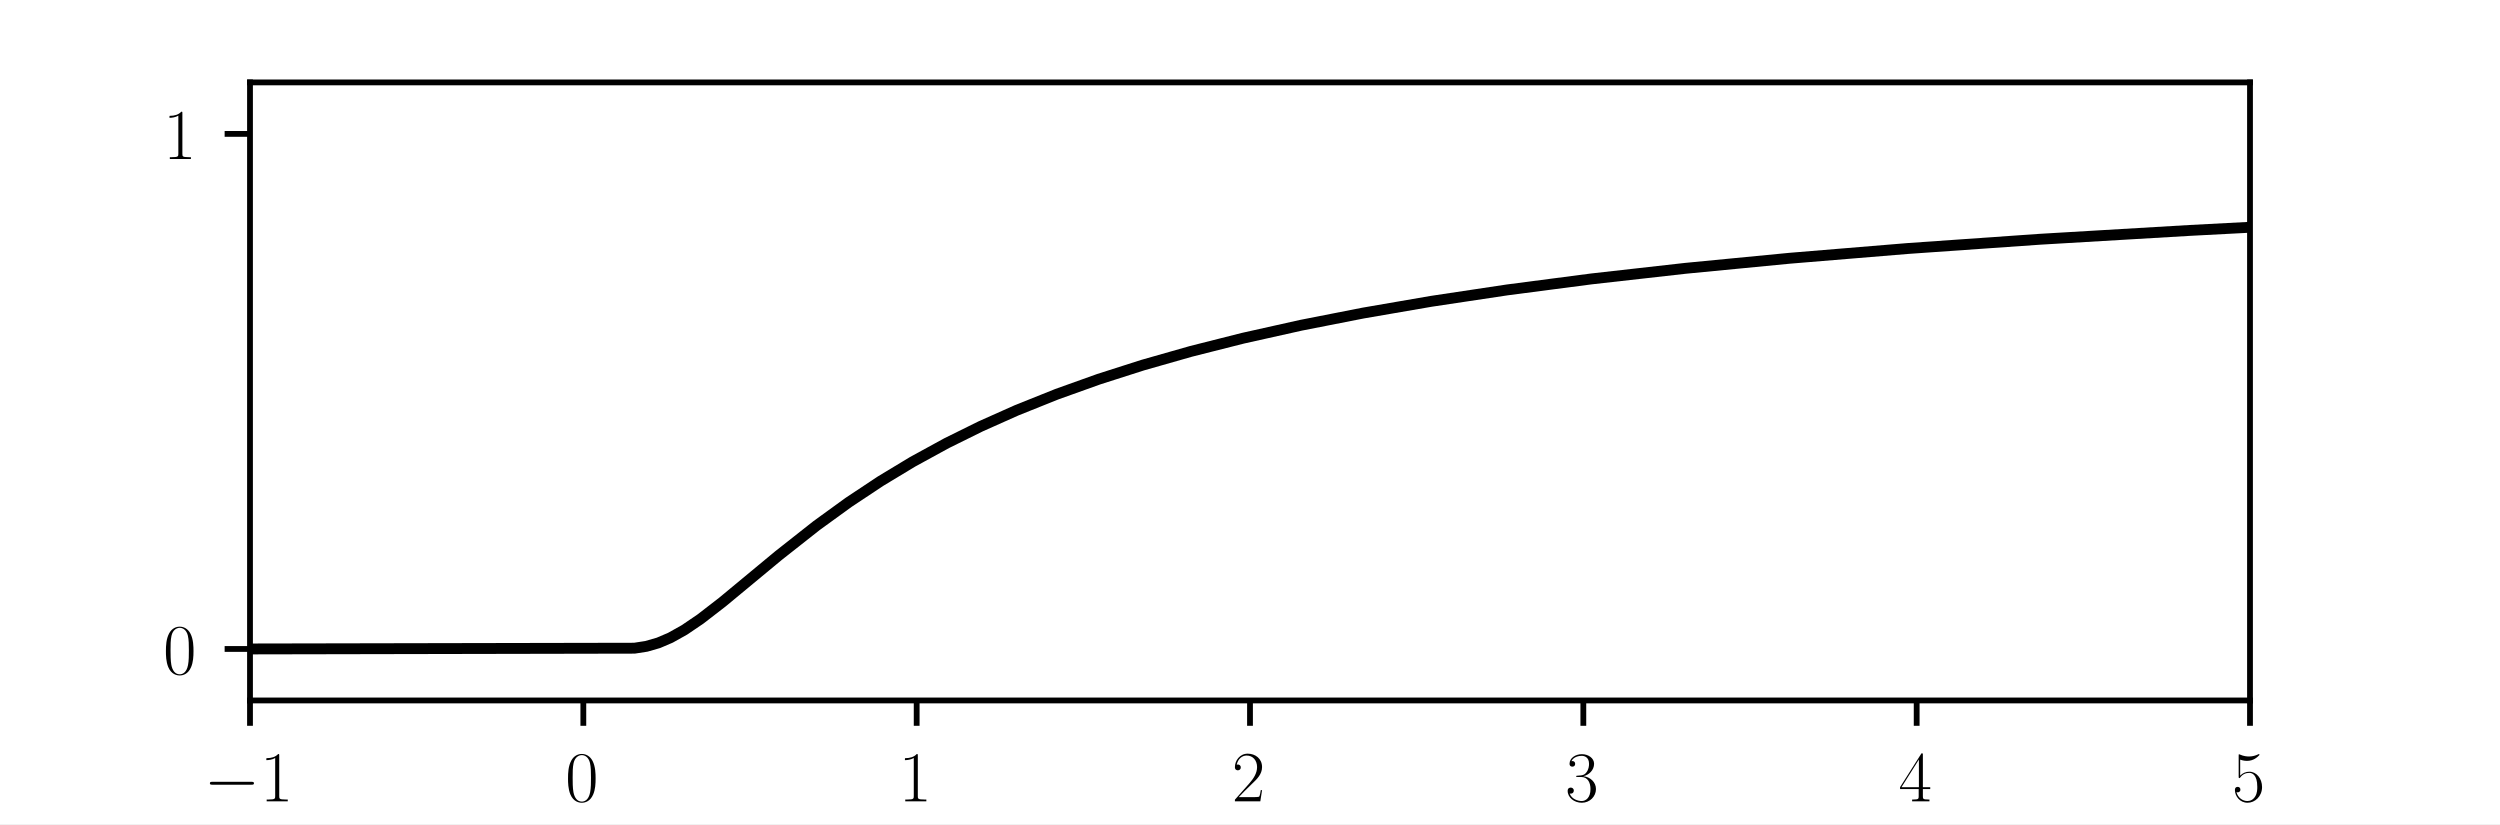
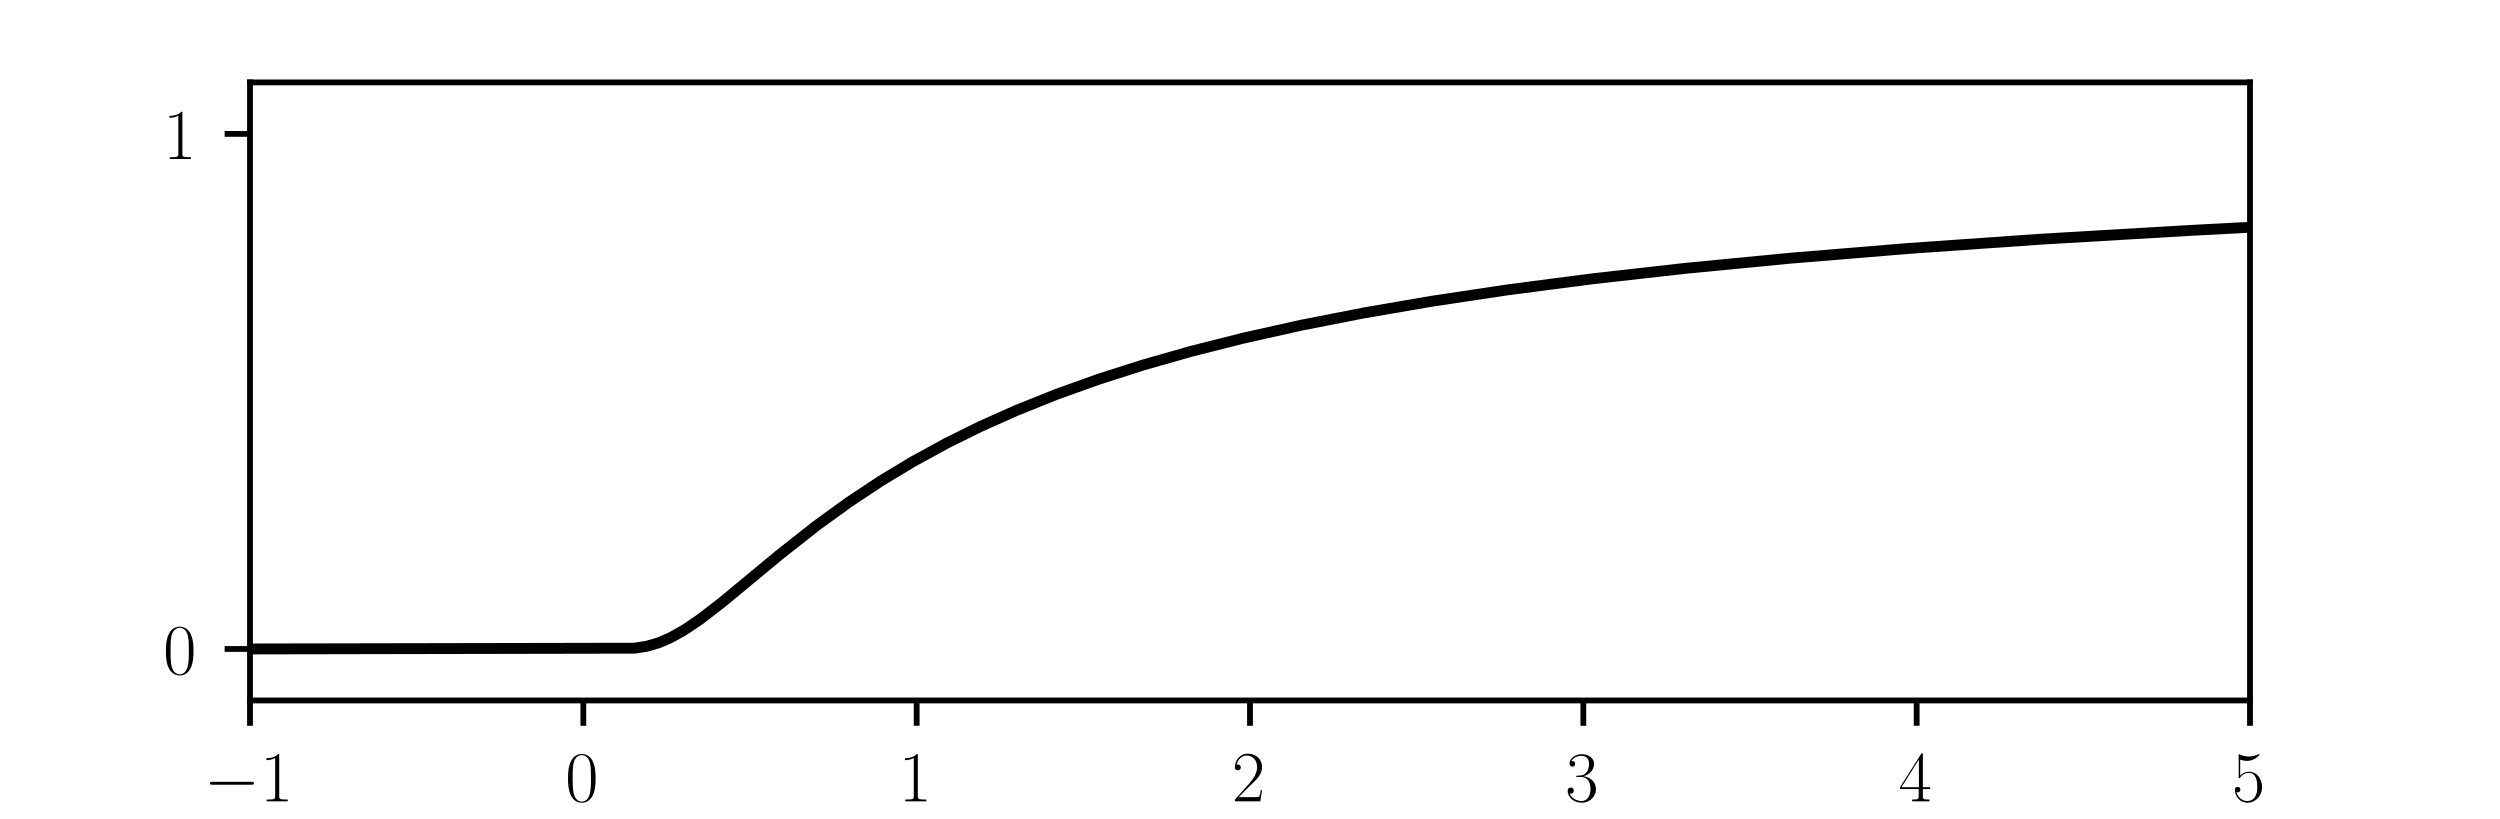
- <svg xmlns="http://www.w3.org/2000/svg" xmlns:xlink="http://www.w3.org/1999/xlink" height="113.721pt" version="1.1" viewBox="0 0 345 113.721" width="345pt">
+ <svg xmlns="http://www.w3.org/2000/svg" xmlns:xlink="http://www.w3.org/1999/xlink" height="113pt" version="1.1" viewBox="0 0 345 113" width="345pt">
  <defs>
    <style type="text/css">
*{stroke-linecap:butt;stroke-linejoin:round;}
  </style>
  </defs>
  <g id="figure_1">
    <g id="patch_1">
      <path d="M 0 113.721  L 345 113.721  L 345 0  L 0 0  z " style="fill:#ffffff;" />
    </g>
    <g id="axes_1">
      <g id="patch_2">
        <path d="M 34.5 96.663  L 310.5 96.663  L 310.5 11.372  L 34.5 11.372  z " style="fill:#ffffff;" />
      </g>
      <g id="matplotlib.axis_1">
        <g id="xtick_1">
          <g id="line2d_1">
            <defs>
-               <path d="M 0 0  L 0 3.5  " id="m7a570b3edc" style="stroke:#000000;stroke-width:0.8;" />
+               <path d="M 0 0  L 0 3.5  " id="m87f0cea146" style="stroke:#000000;stroke-width:0.8;" />
            </defs>
            <g>
-               <use style="stroke:#000000;stroke-width:0.8;" x="34.5" xlink:href="#m7a570b3edc" y="96.663" />
+               <use style="stroke:#000000;stroke-width:0.8;" x="34.5" xlink:href="#m87f0cea146" y="96.663" />
            </g>
          </g>
          <g id="text_1">
            <defs>
              <path d="M 65.906 23  C 67.594 23 69.406 23 69.406 25  C 69.406 27 67.594 27 65.906 27  L 11.797 27  C 10.094 27 8.297 27 8.297 25  C 8.297 23 10.094 23 11.797 23  z " id="CMSY10-0" />
              <path d="M 26.594 63.406  C 26.594 65.5 26.5 65.5 25.094 65.5  C 21.203 61.188 15.297 59.797 9.703 59.797  C 9.406 59.797 8.906 59.797 8.797 59.5  C 8.703 59.297 8.703 59.094 8.703 57  C 11.797 57 17 57.594 21 59.984  L 21 7.203  C 21 3.688 20.797 2.5 12.203 2.5  L 9.203 2.5  L 9.203 0  C 14 0 19 0 23.797 0  C 28.594 0 33.594 0 38.406 0  L 38.406 2.5  L 35.406 2.5  C 26.797 2.5 26.594 3.594 26.594 7.156  z " id="CMR17-49" />
            </defs>
            <g transform="translate(28.13496 110.581)scale(0.1 -0.1)">
              <use transform="scale(0.996264)" xlink:href="#CMSY10-0" />
              <use transform="translate(77.48747 0)scale(0.996264)" xlink:href="#CMR17-49" />
            </g>
          </g>
        </g>
        <g id="xtick_2">
          <g id="line2d_2">
            <g>
-               <use style="stroke:#000000;stroke-width:0.8;" x="80.5" xlink:href="#m7a570b3edc" y="96.663" />
+               <use style="stroke:#000000;stroke-width:0.8;" x="80.5" xlink:href="#m87f0cea146" y="96.663" />
            </g>
          </g>
          <g id="text_2">
            <defs>
              <path d="M 42 31.641  C 42 37.75 41.906 48.125 37.703 56.109  C 34 63.109 28.094 65.594 22.906 65.594  C 18.094 65.594 12 63.406 8.203 56.203  C 4.203 48.719 3.797 39.438 3.797 31.641  C 3.797 25.953 3.906 17.281 7 9.672  C 11.297 -0.609 19 -2 22.906 -2  C 27.5 -2 34.5 -0.109 38.594 9.375  C 41.594 16.281 42 24.359 42 31.641  z M 22.906 -0.406  C 16.5 -0.406 12.703 5.078 11.297 12.688  C 10.203 18.562 10.203 27.156 10.203 32.75  C 10.203 40.438 10.203 46.828 11.5 52.922  C 13.406 61.391 19 64 22.906 64  C 27 64 32.297 61.297 34.203 53.125  C 35.5 47.438 35.594 40.734 35.594 32.75  C 35.594 26.25 35.594 18.266 34.406 12.375  C 32.297 1.484 26.406 -0.406 22.906 -0.406  z " id="CMR17-48" />
            </defs>
            <g transform="translate(78.00933 110.581)scale(0.1 -0.1)">
              <use transform="scale(0.996264)" xlink:href="#CMR17-48" />
            </g>
          </g>
        </g>
        <g id="xtick_3">
          <g id="line2d_3">
            <g>
-               <use style="stroke:#000000;stroke-width:0.8;" x="126.5" xlink:href="#m7a570b3edc" y="96.663" />
+               <use style="stroke:#000000;stroke-width:0.8;" x="126.5" xlink:href="#m87f0cea146" y="96.663" />
            </g>
          </g>
          <g id="text_3">
            <g transform="translate(124.0093 110.581)scale(0.1 -0.1)">
              <use transform="scale(0.996264)" xlink:href="#CMR17-49" />
            </g>
          </g>
        </g>
        <g id="xtick_4">
          <g id="line2d_4">
            <g>
-               <use style="stroke:#000000;stroke-width:0.8;" x="172.5" xlink:href="#m7a570b3edc" y="96.663" />
+               <use style="stroke:#000000;stroke-width:0.8;" x="172.5" xlink:href="#m87f0cea146" y="96.663" />
            </g>
          </g>
          <g id="text_4">
            <defs>
              <path d="M 41.703 15.453  L 39.906 15.453  C 38.906 8.375 38.094 7.172 37.703 6.562  C 37.203 5.766 30 5.766 28.594 5.766  L 9.406 5.766  C 13 9.672 20 16.75 28.5 24.953  C 34.594 30.734 41.703 37.531 41.703 47.422  C 41.703 59.219 32.297 66 21.797 66  C 10.797 66 4.094 56.312 4.094 47.344  C 4.094 43.438 7 42.938 8.203 42.938  C 9.203 42.938 12.203 43.547 12.203 47.031  C 12.203 50.109 9.594 51 8.203 51  C 7.594 51 7 50.906 6.594 50.703  C 8.5 59.219 14.297 63.406 20.406 63.406  C 29.094 63.406 34.797 56.516 34.797 47.422  C 34.797 38.734 29.703 31.25 24 24.75  L 4.094 2.281  L 4.094 0  L 39.297 0  z " id="CMR17-50" />
            </defs>
            <g transform="translate(170.0093 110.581)scale(0.1 -0.1)">
              <use transform="scale(0.996264)" xlink:href="#CMR17-50" />
            </g>
          </g>
        </g>
        <g id="xtick_5">
          <g id="line2d_5">
            <g>
-               <use style="stroke:#000000;stroke-width:0.8;" x="218.5" xlink:href="#m7a570b3edc" y="96.663" />
+               <use style="stroke:#000000;stroke-width:0.8;" x="218.5" xlink:href="#m87f0cea146" y="96.663" />
            </g>
          </g>
          <g id="text_5">
            <defs>
-               <path d="M 22.094 33.703  C 31 33.703 34.906 25.969 34.906 17.031  C 34.906 5 28.5 0.391 22.703 0.391  C 17.406 0.391 8.797 3.031 6.094 10.828  C 6.594 10.625 7.094 10.625 7.594 10.625  C 10 10.625 11.797 12.219 11.797 14.812  C 11.797 17.703 9.594 19 7.594 19  C 5.906 19 3.297 18.203 3.297 14.469  C 3.297 5.234 12.297 -2 22.906 -2  C 34 -2 42.5 6.719 42.5 16.953  C 42.5 26.672 34.5 33.703 25 34.797  C 32.594 36.375 39.906 43.062 39.906 52.016  C 39.906 59.688 32 65.297 23 65.297  C 13.906 65.297 5.906 59.828 5.906 52.016  C 5.906 48.594 8.5 48 9.797 48  C 11.906 48 13.703 49.297 13.703 51.891  C 13.703 54.469 11.906 55.766 9.797 55.766  C 9.406 55.766 8.906 55.766 8.5 55.578  C 11.406 61.859 19.297 63 22.797 63  C 26.297 63 32.906 61.328 32.906 51.875  C 32.906 49.109 32.5 44.188 29.094 39.844  C 26.094 36 22.703 36 19.406 35.688  C 18.906 35.688 16.594 35.453 16.203 35.453  C 15.5 35.359 15.094 35.266 15.094 34.5  C 15.094 33.797 15.203 33.703 17.203 33.703  z " id="CMR17-51" />
+               <path d="M 22.094 33.703  C 31 33.703 34.906 25.969 34.906 17.031  C 34.906 5 28.5 0.391 22.703 0.391  C 17.406 0.391 8.797 3.031 6.094 10.828  C 6.594 10.625 7.094 10.625 7.594 10.625  C 10 10.625 11.797 12.219 11.797 14.812  C 11.797 17.703 9.594 19 7.594 19  C 5.906 19 3.297 18.203 3.297 14.469  C 3.297 5.234 12.297 -2 22.906 -2  C 34 -2 42.5 6.719 42.5 16.953  C 42.5 26.672 34.5 33.688 25 34.797  C 32.594 36.375 39.906 43.062 39.906 52.016  C 39.906 59.688 32 65.297 23 65.297  C 13.906 65.297 5.906 59.828 5.906 52.016  C 5.906 48.594 8.5 48 9.797 48  C 11.906 48 13.703 49.297 13.703 51.891  C 13.703 54.469 11.906 55.766 9.797 55.766  C 9.406 55.766 8.906 55.766 8.5 55.578  C 11.406 61.859 19.297 63 22.797 63  C 26.297 63 32.906 61.328 32.906 51.875  C 32.906 49.109 32.5 44.188 29.094 39.844  C 26.094 36 22.703 36 19.406 35.688  C 18.906 35.688 16.594 35.453 16.203 35.453  C 15.5 35.359 15.094 35.266 15.094 34.5  C 15.094 33.797 15.203 33.703 17.203 33.703  z " id="CMR17-51" />
            </defs>
            <g transform="translate(216.0093 110.581)scale(0.1 -0.1)">
              <use transform="scale(0.996264)" xlink:href="#CMR17-51" />
            </g>
          </g>
        </g>
        <g id="xtick_6">
          <g id="line2d_6">
            <g>
-               <use style="stroke:#000000;stroke-width:0.8;" x="264.5" xlink:href="#m7a570b3edc" y="96.663" />
+               <use style="stroke:#000000;stroke-width:0.8;" x="264.5" xlink:href="#m87f0cea146" y="96.663" />
            </g>
          </g>
          <g id="text_6">
            <defs>
              <path d="M 33.594 64.406  C 33.594 66.5 33.5 66.5 31.703 66.5  L 2 19.594  L 2 17  L 27.797 17  L 27.797 7.141  C 27.797 3.5 27.594 2.5 20.594 2.5  L 18.703 2.5  L 18.703 0  C 21.906 0 27.297 0 30.703 0  C 34.094 0 39.5 0 42.703 0  L 42.703 2.5  L 40.797 2.5  C 33.797 2.5 33.594 3.5 33.594 7.141  L 33.594 17  L 43.797 17  L 43.797 19.594  L 33.594 19.594  z M 28.094 57.859  L 28.094 19.594  L 4 19.594  z " id="CMR17-52" />
            </defs>
            <g transform="translate(262.0093 110.581)scale(0.1 -0.1)">
              <use transform="scale(0.996264)" xlink:href="#CMR17-52" />
            </g>
          </g>
        </g>
        <g id="xtick_7">
          <g id="line2d_7">
            <g>
-               <use style="stroke:#000000;stroke-width:0.8;" x="310.5" xlink:href="#m7a570b3edc" y="96.663" />
+               <use style="stroke:#000000;stroke-width:0.8;" x="310.5" xlink:href="#m87f0cea146" y="96.663" />
            </g>
          </g>
          <g id="text_7">
            <defs>
              <path d="M 11.406 57.688  C 12.406 57.281 16.5 56 20.703 56  C 30 56 35.094 61.109 38 64.062  C 38 64.953 38 65.5 37.406 65.5  C 37.297 65.5 37.094 65.5 36.297 65.047  C 32.797 63.406 28.703 62.078 23.703 62.078  C 20.703 62.078 16.203 62.484 11.297 64.672  C 10.203 65.172 10 65.172 9.906 65.172  C 9.406 65.172 9.297 65.062 9.297 63.078  L 9.297 34.422  C 9.297 32.641 9.297 32.141 10.297 32.141  C 10.797 32.141 11 32.344 11.5 33.031  C 14.703 37.516 19.094 39.406 24.094 39.406  C 27.594 39.406 35.094 37.219 35.094 20.141  C 35.094 16.953 35.094 11.172 32.094 6.578  C 29.594 2.484 25.703 0.391 21.406 0.391  C 14.797 0.391 8.094 5 6.297 12.719  C 6.703 12.609 7.5 12.422 7.906 12.422  C 9.203 12.422 11.703 13.125 11.703 16.219  C 11.703 18.906 9.797 20 7.906 20  C 5.594 20 4.094 18.594 4.094 15.797  C 4.094 7.094 11 -2 21.594 -2  C 31.906 -2 41.703 6.875 41.703 19.75  C 41.703 31.719 33.906 41 24.203 41  C 19.094 41 14.797 39.109 11.406 35.531  z " id="CMR17-53" />
            </defs>
            <g transform="translate(308.0093 110.581)scale(0.1 -0.1)">
              <use transform="scale(0.996264)" xlink:href="#CMR17-53" />
            </g>
          </g>
        </g>
      </g>
      <g id="matplotlib.axis_2">
        <g id="ytick_1">
          <g id="line2d_8">
            <defs>
-               <path d="M 0 0  L -3.5 0  " id="mffb21ad2fd" style="stroke:#000000;stroke-width:0.8;" />
+               <path d="M 0 0  L -3.5 0  " id="m1781d905c0" style="stroke:#000000;stroke-width:0.8;" />
            </defs>
            <g>
-               <use style="stroke:#000000;stroke-width:0.8;" x="34.5" xlink:href="#mffb21ad2fd" y="89.555" />
+               <use style="stroke:#000000;stroke-width:0.8;" x="34.5" xlink:href="#m1781d905c0" y="89.555" />
            </g>
          </g>
          <g id="text_8">
            <g transform="translate(22.51866 93.01426)scale(0.1 -0.1)">
              <use transform="scale(0.996264)" xlink:href="#CMR17-48" />
            </g>
          </g>
        </g>
        <g id="ytick_2">
          <g id="line2d_9">
            <g>
-               <use style="stroke:#000000;stroke-width:0.8;" x="34.5" xlink:href="#mffb21ad2fd" y="18.48" />
+               <use style="stroke:#000000;stroke-width:0.8;" x="34.5" xlink:href="#m1781d905c0" y="18.48" />
            </g>
          </g>
          <g id="text_9">
            <g transform="translate(22.51866 21.93885)scale(0.1 -0.1)">
              <use transform="scale(0.996264)" xlink:href="#CMR17-49" />
            </g>
          </g>
        </g>
      </g>
      <g id="line2d_10">
-         <path clip-path="url(#p3927a821ab)" d="M 34.5 89.555  L 87.545 89.451  L 89.203 89.195  L 90.86 88.717  L 92.518 88.008  L 94.452 86.926  L 96.662 85.428  L 99.701 83.079  L 107.437 76.67  L 112.686 72.532  L 117.107 69.326  L 121.527 66.393  L 125.947 63.724  L 130.644 61.155  L 135.341 58.834  L 140.314 56.615  L 145.839 54.401  L 151.641 52.324  L 157.719 50.38  L 164.35 48.491  L 171.533 46.674  L 179.545 44.885  L 188.11 43.203  L 197.503 41.584  L 208.002 40.006  L 219.605 38.492  L 232.59 37.03  L 246.956 35.641  L 263.257 34.295  L 281.491 33.019  L 302.212 31.797  L 310.5 31.363  L 310.5 31.363  " style="fill:none;stroke:#000000;stroke-linecap:square;stroke-width:1.5;" />
+         <path clip-path="url(#p1dc7bf8bfc)" d="M 34.5 89.555  L 87.545 89.451  L 89.203 89.195  L 90.86 88.717  L 92.518 88.008  L 94.452 86.926  L 96.662 85.428  L 99.701 83.079  L 107.437 76.67  L 112.686 72.532  L 117.107 69.326  L 121.527 66.393  L 125.947 63.724  L 130.644 61.155  L 135.341 58.834  L 140.314 56.615  L 145.839 54.401  L 151.641 52.324  L 157.719 50.38  L 164.35 48.491  L 171.533 46.674  L 179.545 44.885  L 188.11 43.203  L 197.503 41.584  L 208.002 40.006  L 219.605 38.492  L 232.59 37.03  L 246.956 35.641  L 263.257 34.295  L 281.491 33.019  L 302.212 31.797  L 310.5 31.363  L 310.5 31.363  " style="fill:none;stroke:#000000;stroke-linecap:square;stroke-width:1.5;" />
      </g>
      <g id="patch_3">
        <path d="M 34.5 96.663  L 34.5 11.372  " style="fill:none;stroke:#000000;stroke-linecap:square;stroke-linejoin:miter;stroke-width:0.8;" />
      </g>
      <g id="patch_4">
        <path d="M 310.5 96.663  L 310.5 11.372  " style="fill:none;stroke:#000000;stroke-linecap:square;stroke-linejoin:miter;stroke-width:0.8;" />
      </g>
      <g id="patch_5">
        <path d="M 34.5 96.663  L 310.5 96.663  " style="fill:none;stroke:#000000;stroke-linecap:square;stroke-linejoin:miter;stroke-width:0.8;" />
      </g>
      <g id="patch_6">
        <path d="M 34.5 11.372  L 310.5 11.372  " style="fill:none;stroke:#000000;stroke-linecap:square;stroke-linejoin:miter;stroke-width:0.8;" />
      </g>
    </g>
  </g>
  <defs>
-     <clipPath id="p3927a821ab">
+     <clipPath id="p1dc7bf8bfc">
      <rect height="85.29" width="276" x="34.5" y="11.372" />
    </clipPath>
  </defs>
</svg>
